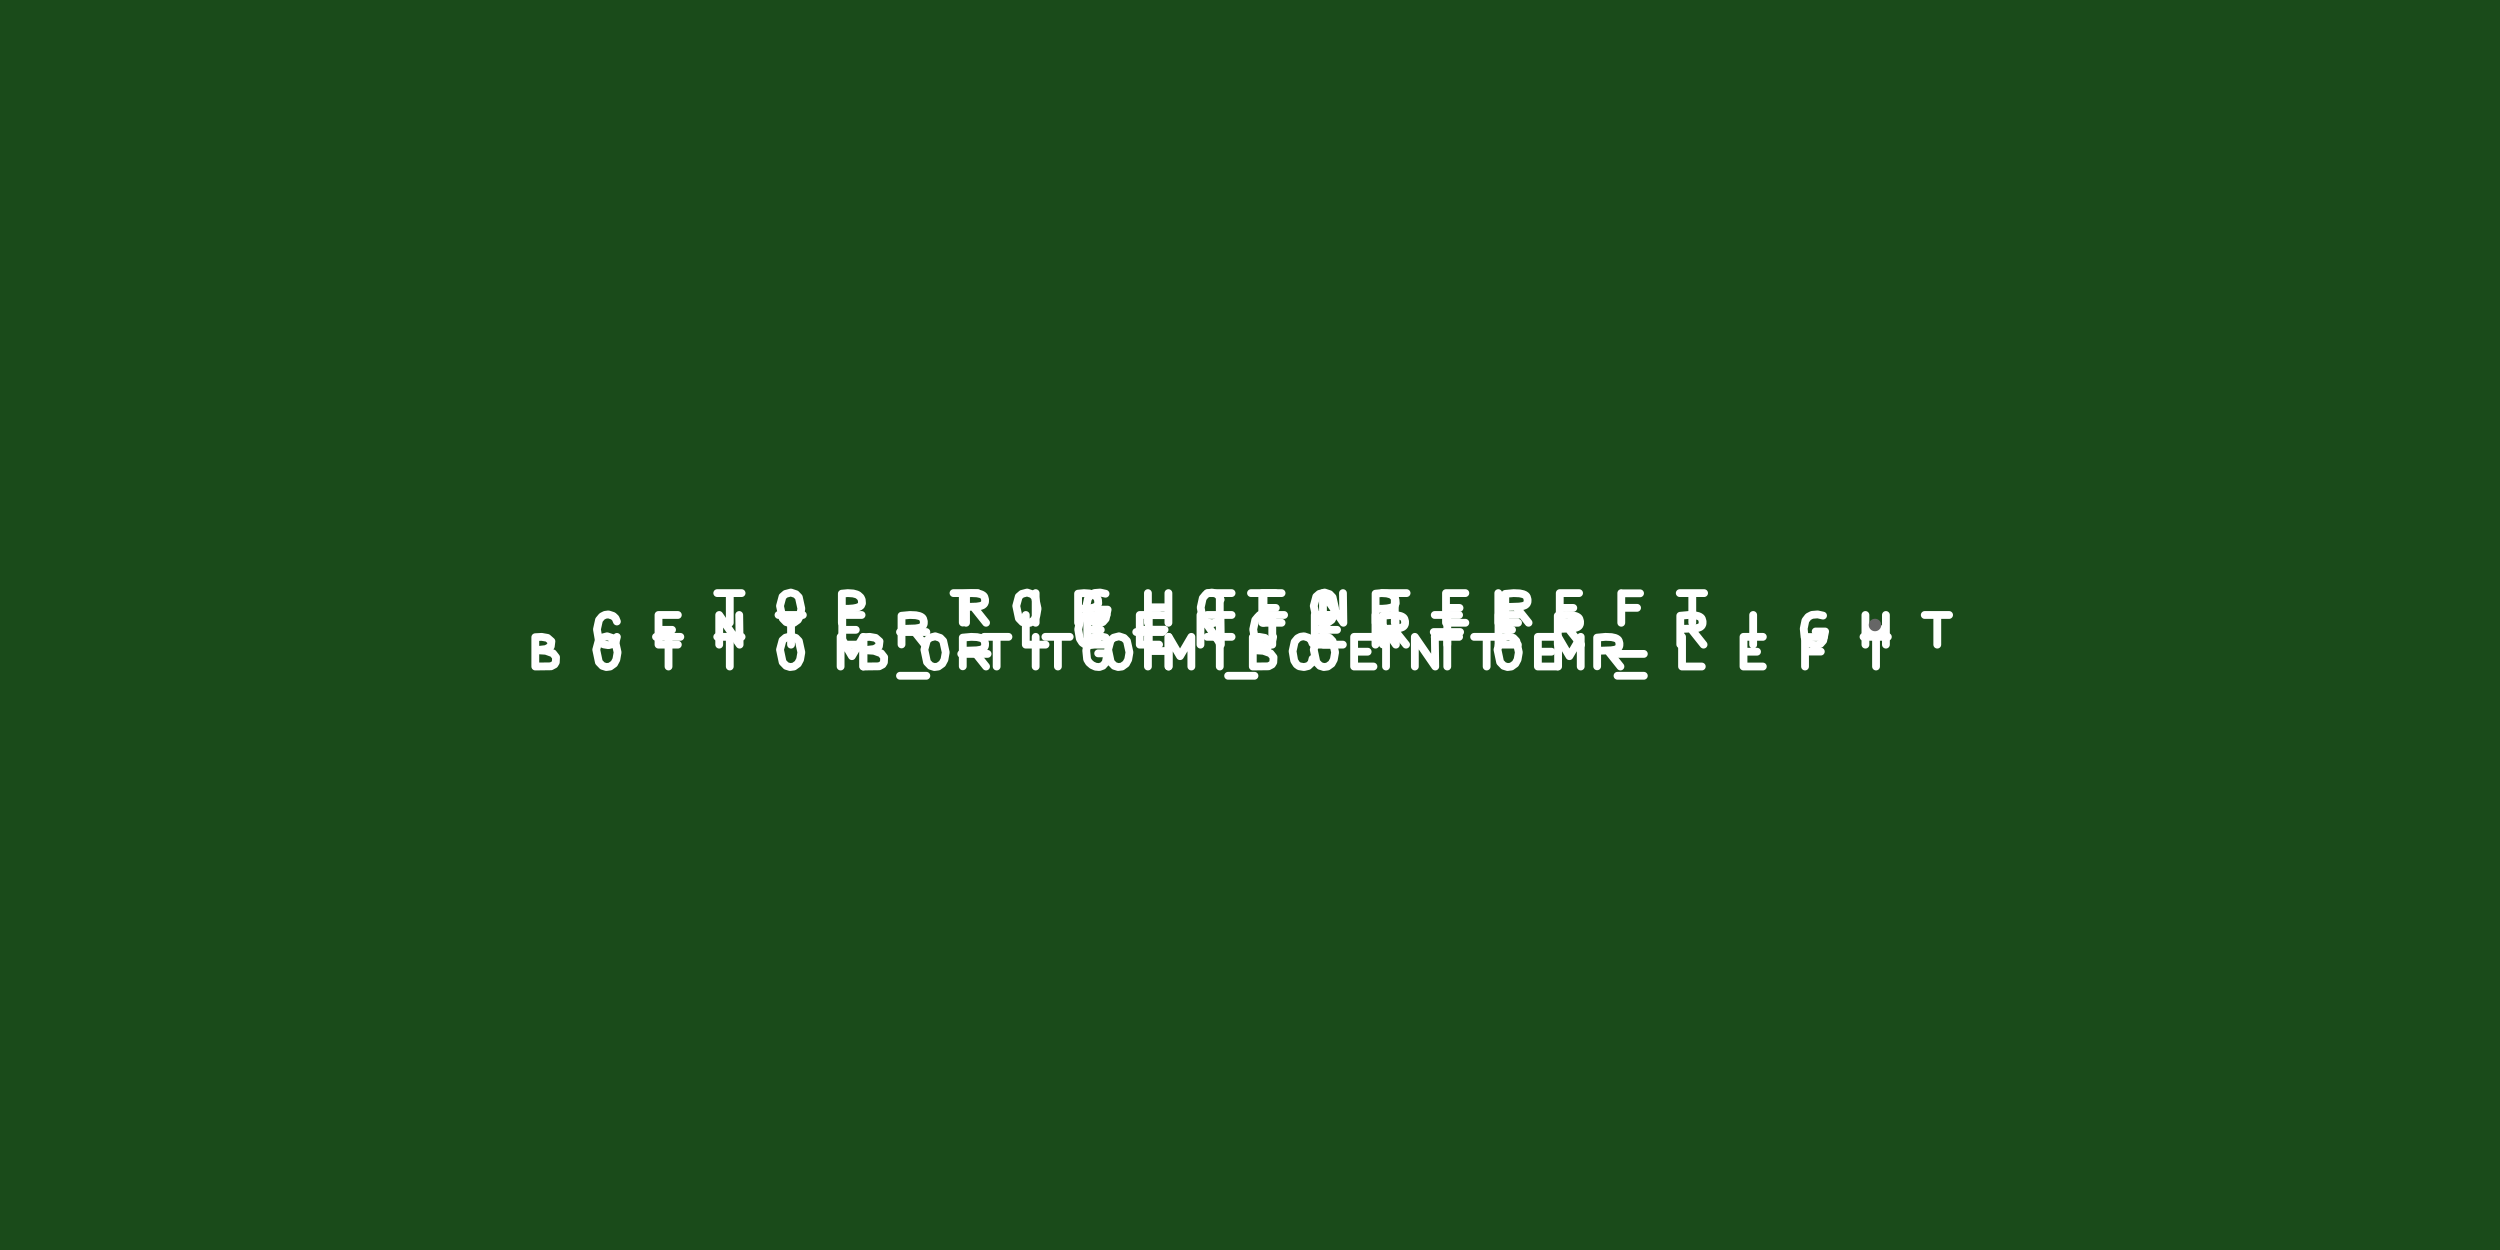
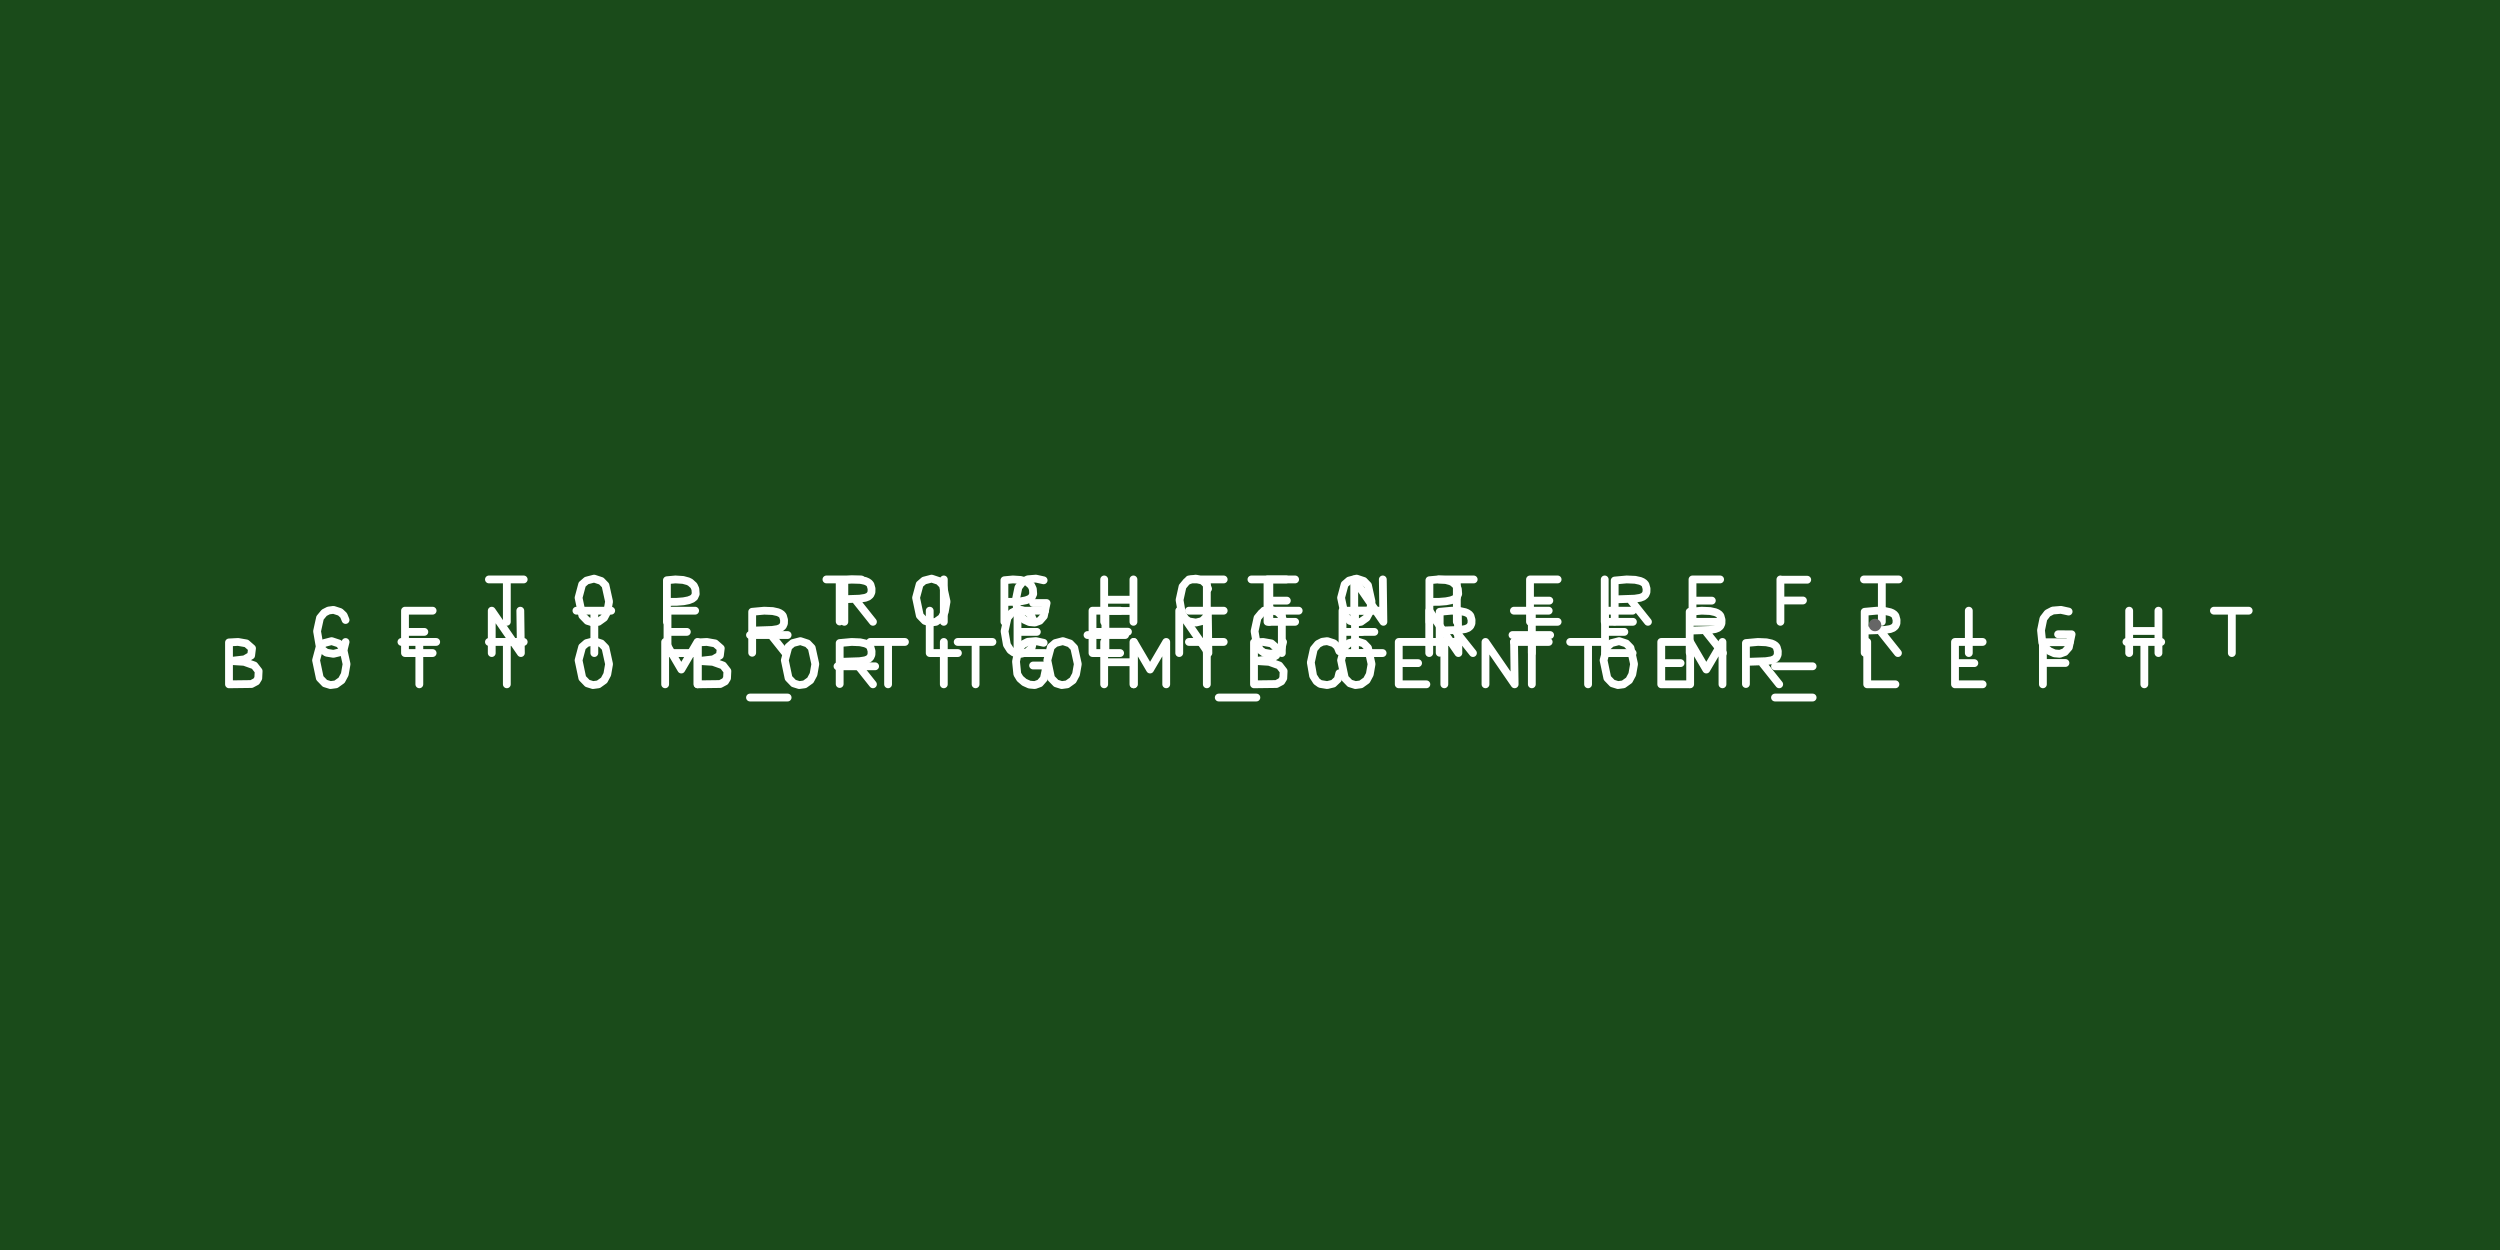
- <svg xmlns="http://www.w3.org/2000/svg" xmlns:xlink="http://www.w3.org/1999/xlink" version="1.1" stroke-linecap="round" stroke-linejoin="round" stroke-width="0" fill-rule="evenodd" clip-rule="evenodd" id="rfiRDo5Lf9Lb_top" viewBox="-20000 -10000 40000 20000" width="40mm" height="20mm">
+ <svg xmlns="http://www.w3.org/2000/svg" xmlns:xlink="http://www.w3.org/1999/xlink" version="1.1" stroke-linecap="round" stroke-linejoin="round" stroke-width="0" fill-rule="evenodd" clip-rule="evenodd" id="s9kNqRlJI_rn_top" viewBox="-20000 -10000 40000 20000" width="40mm" height="20mm">
  <defs>
-     <style>.rfiRDo5Lf9Lb_fr4 {color: #666666;}
- .rfiRDo5Lf9Lb_cu {color: #cccccc;}
- .rfiRDo5Lf9Lb_cf {color: #cc9933;}
- .rfiRDo5Lf9Lb_sm {color: #004200; opacity: 0.749;}
- .rfiRDo5Lf9Lb_ss {color: #ffffff;}
- .rfiRDo5Lf9Lb_sp {color: #999999;}
- .rfiRDo5Lf9Lb_out {color: #000000;}</style>
-     <circle cx="0" cy="0" r="100" id="ZXh_Jr4UC0id_pad-10" />
-     <g id="rfiRDo5Lf9Lb_top_silkscreen">
-       <path d="M 16.064 510.303 405.372 510.303 M 216.499 510.303 216.499 35.721 M 1181.105 27.15 1118.901 46.503 1062.04 105.384 1019.99 305.238 1060.044 454.822 1109.185 497.426 1194.271 519.531 1274.378 492.996 1321.28 444.498 1361.446 262.294 1341.456 147.263 1305.833 80.783 1242.559 35.499 1181.105 27.15 M 2009.39 35.721 2009.39 501.347 2104.928 510.303 2190.394 504.705 2245.968 489.64 2270.815 477.464 2310.446 441.75 2328.057 403.39 2332.047 347.312 2316.254 312.057 2291.607 292.57 2252.304 276.944 2195.463 265.74 2118.21 259.512 2017.658 258.819 M 2940 -112.421 3361.436 -112.421 M 3972.808 510.303 3972.808 35.721 4288.629 35.721 M 4956.055 510.303 4956.055 35.721 M 4956.055 510.303 5265.382 510.303 M 4956.055 273.013 5172.584 273.013 M 4956.055 35.721 5265.382 35.721 M 5940.498 510.303 5940.498 35.721 M 5943.913 507.075 6240.938 507.075 M 5943.913 274.626 6193.141 274.626 M 6876.064 510.303 7265.372 510.303 M 7076.499 510.303 7076.499 35.721" fill="none" stroke-width="125" />
-       <path d="M -4743.936 510.303 -4354.628 510.303 M -4543.501 510.303 -4543.501 35.721 M -3578.895 27.15 -3641.099 46.503 -3697.96 105.384 -3740.01 305.238 -3699.956 454.822 -3650.815 497.426 -3565.729 519.531 -3485.622 492.996 -3438.72 444.498 -3398.554 262.294 -3418.544 147.263 -3454.167 80.783 -3517.441 35.499 -3578.895 27.15 M -2750.61 35.721 -2750.61 501.347 -2655.072 510.303 -2569.606 504.705 -2514.033 489.64 -2489.185 477.464 -2449.554 441.75 -2431.943 403.39 -2427.953 347.312 -2443.746 312.057 -2468.393 292.57 -2507.696 276.944 -2564.537 265.74 -2641.79 259.512 -2742.342 258.819 M -1820 -112.421 -1398.564 -112.421 M -469.662 406.107 -491.102 458.363 -530.433 495.361 -604.919 519.531 -659.961 512.15 -708.466 487.376 -755.83 430.198 -788.901 280.109 -762.949 129.23 -724.233 68.472 -683.982 40.039 -605.567 27.15 -537.229 43.625 -486.629 91.701 -469.662 159.555 M 196.055 510.303 196.055 35.721 M 196.055 510.303 505.382 510.303 M 196.055 273.013 412.584 273.013 M 196.055 35.721 505.382 35.721 M 1167.51 35.721 1167.51 510.303 1493.927 35.721 1487.522 510.303 M 2116.064 510.303 2505.372 510.303 M 2316.499 510.303 2316.499 35.721 M 3136.055 510.303 3136.055 35.721 M 3136.055 510.303 3445.382 510.303 M 3136.055 273.013 3352.584 273.013 M 3136.055 35.721 3445.382 35.721 M 4084.438 39.122 4084.438 498.011 4218.989 510.303 4313.427 506.193 4370.396 493.565 4394.351 483.27 4414.066 469.87 4428.631 453.028 4441.474 407.357 4440.269 366.855 4427.124 337.528 4403.532 317.437 4370.986 304.641 4308.637 294.883 4093.357 287.261 M 4272.138 267.886 4456.998 35.721" fill="none" stroke-width="125" />
-       <path d="M -8523.936 510.303 -8134.628 510.303 M -8323.501 510.303 -8323.501 35.721 M -7358.895 27.15 -7421.099 46.503 -7477.96 105.384 -7520.01 305.238 -7479.956 454.822 -7430.815 497.426 -7345.729 519.531 -7265.622 492.996 -7218.72 444.498 -7178.554 262.294 -7198.544 147.263 -7234.167 80.783 -7297.441 35.499 -7358.895 27.15 M -6530.61 35.721 -6530.61 501.347 -6435.072 510.303 -6349.606 504.705 -6294.033 489.64 -6269.185 477.464 -6229.554 441.75 -6211.943 403.39 -6207.953 347.312 -6223.746 312.057 -6248.393 292.57 -6287.696 276.944 -6344.538 265.74 -6421.79 259.512 -6522.342 258.819 M -5600 -112.421 -5178.564 -112.421 M -4595.562 39.122 -4595.562 498.011 -4461.011 510.303 -4366.573 506.193 -4309.604 493.565 -4285.649 483.27 -4265.934 469.87 -4251.369 453.028 -4238.526 407.357 -4239.731 366.855 -4252.876 337.528 -4276.468 317.437 -4309.014 304.641 -4371.363 294.883 -4586.643 287.261 M -4407.862 267.886 -4223.002 35.721 M -3429.282 510.303 -3429.282 35.721 M -2311.376 500.54 -2397.765 519.531 -2489.047 511.946 -2547.596 481.602 -2593.811 421.319 -2620.522 291.172 -2606.274 150.128 -2575.394 99.262 -2527.737 58.286 -2470.294 32.486 -2410.052 27.15 -2353.995 47.567 -2309.117 99.023 -2278.041 245.972 -2429.283 246.308 M -1633.173 510.303 -1633.173 35.721 M -1633.173 283.039 -1308.994 283.039 M -1305.39 510.303 -1305.39 35.721 M -683.936 510.303 -294.628 510.303 M -483.501 510.303 -483.501 35.721" fill="none" stroke-width="125" />
-       <path d="M -10129.662 56.107 -10151.102 108.363 -10190.433 145.361 -10264.919 169.531 -10319.961 162.15 -10368.466 137.376 -10415.83 80.198 -10448.901 -69.891 -10422.949 -220.77 -10384.233 -281.528 -10343.982 -309.961 -10265.567 -322.85 -10197.229 -306.375 -10146.629 -258.299 -10129.662 -190.446 M -9463.945 160.303 -9463.945 -314.279 M -9463.945 160.303 -9154.618 160.303 M -9463.945 -76.987 -9247.416 -76.987 M -9463.945 -314.279 -9154.618 -314.279 M -8492.49 -314.279 -8492.49 160.303 -8166.073 -314.279 -8172.478 160.303 M -7543.936 160.303 -7154.628 160.303 M -7343.501 160.303 -7343.501 -314.279 M -6523.945 160.303 -6523.945 -314.279 M -6523.945 160.303 -6214.618 160.303 M -6523.945 -76.987 -6307.416 -76.987 M -6523.945 -314.279 -6214.618 -314.279 M -5575.562 -310.878 -5575.562 148.011 -5441.011 160.303 -5346.573 156.193 -5289.604 143.565 -5265.649 133.27 -5245.934 119.87 -5231.369 103.028 -5218.526 57.357 -5219.731 16.855 -5232.876 -12.472 -5256.468 -32.563 -5289.014 -45.359 -5351.363 -55.117 -5566.643 -62.739 M -5387.862 -82.114 -5203.002 -314.279 M -4620 -462.421 -4198.564 -462.421 M -3587.192 160.303 -3587.192 -314.279 -3271.371 -314.279 M -2603.945 160.303 -2603.945 -314.279 M -2603.945 160.303 -2294.618 160.303 M -2603.945 -76.987 -2387.416 -76.987 M -2603.945 -314.279 -2294.618 -314.279 M -1619.502 160.303 -1619.502 -314.279 M -1616.087 157.075 -1319.062 157.075 M -1616.087 -75.374 -1366.859 -75.374 M -683.936 160.303 -294.628 160.303 M -483.501 160.303 -483.501 -314.279" fill="none" stroke-width="125" />
-       <path d="M -2429.662 56.107 -2451.102 108.363 -2490.433 145.361 -2564.919 169.531 -2619.961 162.15 -2668.466 137.376 -2715.83 80.198 -2748.901 -69.891 -2722.949 -220.77 -2684.233 -281.528 -2643.982 -309.961 -2565.567 -322.85 -2497.229 -306.375 -2446.629 -258.299 -2429.662 -190.446 M -1763.945 160.303 -1763.945 -314.279 M -1763.945 160.303 -1454.618 160.303 M -1763.945 -76.987 -1547.416 -76.987 M -1763.945 -314.279 -1454.618 -314.279 M -792.49 -314.279 -792.49 160.303 -466.073 -314.279 -472.478 160.303 M 156.064 160.303 545.372 160.303 M 356.499 160.303 356.499 -314.279 M 1176.055 160.303 1176.055 -314.279 M 1176.055 160.303 1485.382 160.303 M 1176.055 -76.987 1392.584 -76.987 M 1176.055 -314.279 1485.382 -314.279 M 2124.438 -310.878 2124.438 148.011 2258.989 160.303 2353.427 156.193 2410.396 143.565 2434.351 133.27 2454.066 119.87 2468.631 103.028 2481.474 57.357 2480.269 16.855 2467.124 -12.472 2443.532 -32.563 2410.986 -45.359 2348.637 -55.117 2133.357 -62.739 M 2312.138 -82.114 2496.998 -314.279" fill="none" stroke-width="125" />
-       <path d="M 370.338 56.107 348.898 108.363 309.567 145.361 235.081 169.531 180.039 162.15 131.534 137.376 84.17 80.198 51.099 -69.891 77.051 -220.77 115.767 -281.528 156.018 -309.961 234.433 -322.85 302.771 -306.375 353.371 -258.299 370.338 -190.446 M 1036.055 160.303 1036.055 -314.279 M 1036.055 160.303 1345.382 160.303 M 1036.055 -76.987 1252.584 -76.987 M 1036.055 -314.279 1345.382 -314.279 M 2007.51 -314.279 2007.51 160.303 2333.927 -314.279 2327.522 160.303 M 2956.064 160.303 3345.372 160.303 M 3156.499 160.303 3156.499 -314.279 M 3976.055 160.303 3976.055 -314.279 M 3976.055 160.303 4285.382 160.303 M 3976.055 -76.987 4192.583 -76.987 M 3976.055 -314.279 4285.382 -314.279 M 4924.438 -310.878 4924.438 148.011 5058.989 160.303 5153.427 156.193 5210.396 143.565 5234.351 133.27 5254.066 119.87 5268.631 103.028 5281.474 57.357 5280.269 16.855 5267.124 -12.472 5243.532 -32.563 5210.986 -45.359 5148.637 -55.117 4933.357 -62.739 M 5112.138 -82.114 5296.998 -314.279 M 5880 -462.421 6301.436 -462.421 M 6884.438 -310.878 6884.438 148.011 7018.989 160.303 7113.427 156.193 7170.396 143.565 7194.351 133.27 7214.066 119.87 7228.631 103.028 7241.474 57.357 7240.269 16.855 7227.124 -12.472 7203.532 -32.563 7170.986 -45.359 7108.637 -55.117 6893.357 -62.739 M 7072.138 -82.114 7256.998 -314.279 M 8050.718 160.303 8050.718 -314.279 M 9168.624 150.54 9082.235 169.531 8990.953 161.946 8932.404 131.602 8886.189 71.319 8859.478 -58.828 8873.726 -199.872 8904.606 -250.738 8952.263 -291.714 9009.706 -317.514 9069.948 -322.85 9126.005 -302.433 9170.883 -250.977 9201.959 -104.028 9050.717 -103.692 M 9846.827 160.303 9846.827 -314.279 M 9846.827 -66.961 10171.006 -66.961 M 10174.61 160.303 10174.61 -314.279 M 10796.064 160.303 11185.372 160.303 M 10996.499 160.303 10996.499 -314.279" fill="none" stroke-width="125" />
-       <path d="M 44.775 -664.279 44.775 -195.267 146.549 -189.697 239.74 -206.076 302.525 -261.044 292.757 -341.411 218.88 -384.416 59.31 -402.872 214.464 -412.604 328.214 -453.219 376.661 -515.661 372.68 -596.414 350.873 -632.088 296.485 -661.079 44.775 -664.279 M 1181.105 -672.85 1118.901 -653.497 1062.04 -594.616 1019.99 -394.762 1060.044 -245.178 1109.185 -202.574 1194.271 -180.469 1274.378 -207.004 1321.28 -255.502 1361.446 -437.706 1341.456 -552.737 1305.833 -619.217 1242.559 -664.501 1181.105 -672.85 M 1976.064 -189.697 2365.372 -189.697 M 2176.499 -189.697 2176.499 -664.279 M 2956.064 -189.697 3345.372 -189.697 M 3156.499 -189.697 3156.499 -664.279 M 4121.105 -672.85 4058.901 -653.497 4002.04 -594.616 3959.99 -394.762 4000.044 -245.178 4049.185 -202.574 4134.271 -180.469 4214.378 -207.004 4261.28 -255.502 4301.446 -437.706 4281.456 -552.737 4245.833 -619.217 4182.559 -664.501 4121.105 -672.85 M 4929.737 -664.279 4929.737 -189.697 5110.719 -498.744 5291.7 -189.697 5291.7 -664.279 M 5880 -812.421 6301.436 -812.421 M 6912.808 -189.697 6912.808 -664.279 7228.629 -664.279 M 7896.055 -189.697 7896.055 -664.279 M 7896.055 -189.697 8205.382 -189.697 M 7896.055 -426.987 8112.584 -426.987 M 7896.055 -664.279 8205.382 -664.279 M 8880.498 -189.697 8880.498 -664.279 M 8883.913 -192.925 9180.938 -192.925 M 8883.913 -425.374 9133.141 -425.374 M 9816.064 -189.697 10205.372 -189.697 M 10016.499 -189.697 10016.499 -664.279" fill="none" stroke-width="125" />
-       <path d="M -6185.224 -664.279 -6185.224 -195.267 -6083.451 -189.697 -5990.26 -206.076 -5927.475 -261.044 -5937.243 -341.411 -6011.12 -384.416 -6170.69 -402.872 -6015.536 -412.604 -5901.786 -453.219 -5853.339 -515.661 -5857.32 -596.414 -5879.127 -632.088 -5933.515 -661.079 -6185.224 -664.279 M -5048.895 -672.85 -5111.099 -653.497 -5167.96 -594.616 -5210.01 -394.762 -5169.956 -245.178 -5120.815 -202.574 -5035.729 -180.469 -4955.622 -207.004 -4908.72 -255.502 -4868.554 -437.706 -4888.544 -552.737 -4924.167 -619.217 -4987.441 -664.501 -5048.895 -672.85 M -4253.936 -189.697 -3864.628 -189.697 M -4053.501 -189.697 -4053.501 -664.279 M -3273.936 -189.697 -2884.628 -189.697 M -3073.501 -189.697 -3073.501 -664.279 M -2108.895 -672.85 -2171.099 -653.497 -2227.96 -594.616 -2270.01 -394.762 -2229.956 -245.178 -2180.815 -202.574 -2095.729 -180.469 -2015.622 -207.004 -1968.72 -255.502 -1928.554 -437.706 -1948.544 -552.737 -1984.167 -619.217 -2047.441 -664.501 -2108.895 -672.85 M -1300.263 -664.279 -1300.263 -189.697 -1119.281 -498.744 -938.3 -189.697 -938.3 -664.279 M -350 -812.421 71.436 -812.421 M 1000.338 -293.893 978.898 -241.637 939.567 -204.639 865.081 -180.469 810.039 -187.85 761.534 -212.624 714.17 -269.802 681.099 -419.891 707.051 -570.769 745.767 -631.528 786.018 -659.961 864.433 -672.85 932.771 -656.375 983.371 -608.299 1000.338 -540.445 M 1666.055 -189.697 1666.055 -664.279 M 1666.055 -189.697 1975.382 -189.697 M 1666.055 -426.987 1882.584 -426.987 M 1666.055 -664.279 1975.382 -664.279 M 2637.51 -664.279 2637.51 -189.697 2963.927 -664.279 2957.522 -189.697 M 3586.064 -189.697 3975.372 -189.697 M 3786.499 -189.697 3786.499 -664.279 M 4606.055 -189.697 4606.055 -664.279 M 4606.055 -189.697 4915.382 -189.697 M 4606.055 -426.987 4822.584 -426.987 M 4606.055 -664.279 4915.382 -664.279 M 5554.438 -660.878 5554.438 -201.989 5688.989 -189.697 5783.427 -193.807 5840.396 -206.435 5864.351 -216.73 5884.066 -230.13 5898.631 -246.972 5911.474 -292.643 5910.269 -333.145 5897.124 -362.472 5873.532 -382.563 5840.986 -395.359 5778.637 -405.117 5563.357 -412.739 M 5742.138 -432.114 5926.998 -664.279" fill="none" stroke-width="125" />
-       <path d="M -11435.224 -664.279 -11435.224 -195.267 -11333.451 -189.697 -11240.26 -206.076 -11177.475 -261.044 -11187.243 -341.411 -11261.12 -384.416 -11420.69 -402.872 -11265.536 -412.604 -11151.786 -453.219 -11103.339 -515.661 -11107.32 -596.414 -11129.127 -632.088 -11183.515 -661.079 -11435.224 -664.279 M -10298.895 -672.85 -10361.099 -653.497 -10417.96 -594.616 -10460.01 -394.762 -10419.956 -245.178 -10370.815 -202.574 -10285.729 -180.469 -10205.622 -207.004 -10158.72 -255.502 -10118.554 -437.706 -10138.544 -552.737 -10174.167 -619.217 -10237.441 -664.501 -10298.895 -672.85 M -9503.936 -189.697 -9114.628 -189.697 M -9303.501 -189.697 -9303.501 -664.279 M -8523.936 -189.697 -8134.628 -189.697 M -8323.501 -189.697 -8323.501 -664.279 M -7358.895 -672.85 -7421.099 -653.497 -7477.96 -594.616 -7520.01 -394.762 -7479.956 -245.178 -7430.815 -202.574 -7345.729 -180.469 -7265.622 -207.004 -7218.72 -255.502 -7178.554 -437.706 -7198.544 -552.737 -7234.167 -619.217 -7297.441 -664.501 -7358.895 -672.85 M -6550.263 -664.279 -6550.263 -189.697 -6369.281 -498.744 -6188.3 -189.697 -6188.3 -664.279 M -5600 -812.421 -5178.564 -812.421 M -4595.562 -660.878 -4595.562 -201.989 -4461.011 -189.697 -4366.573 -193.807 -4309.604 -206.435 -4285.649 -216.73 -4265.934 -230.13 -4251.369 -246.972 -4238.526 -292.643 -4239.731 -333.145 -4252.876 -362.472 -4276.468 -382.563 -4309.014 -395.359 -4371.363 -405.117 -4586.643 -412.739 M -4407.862 -432.114 -4223.002 -664.279 M -3429.282 -189.697 -3429.282 -664.279 M -2311.376 -199.46 -2397.765 -180.469 -2489.047 -188.054 -2547.596 -218.398 -2593.811 -278.681 -2620.522 -408.828 -2606.274 -549.872 -2575.394 -600.738 -2527.737 -641.714 -2470.294 -667.514 -2410.052 -672.85 -2353.995 -652.433 -2309.117 -600.977 -2278.041 -454.028 -2429.283 -453.692 M -1633.173 -189.697 -1633.173 -664.279 M -1633.173 -416.961 -1308.994 -416.961 M -1305.39 -189.697 -1305.39 -664.279 M -683.936 -189.697 -294.628 -189.697 M -483.501 -189.697 -483.501 -664.279" fill="none" stroke-width="125" />
+     <style>.s9kNqRlJI_rn_fr4 {color: #666666;}
+ .s9kNqRlJI_rn_cu {color: #cccccc;}
+ .s9kNqRlJI_rn_cf {color: #cc9933;}
+ .s9kNqRlJI_rn_sm {color: #004200; opacity: 0.749;}
+ .s9kNqRlJI_rn_ss {color: #ffffff;}
+ .s9kNqRlJI_rn_sp {color: #999999;}
+ .s9kNqRlJI_rn_out {color: #000000;}</style>
+     <circle cx="0" cy="0" r="100" id="XFFa3xDRVb5y_pad-10" />
+     <g id="s9kNqRlJI_rn_top_silkscreen">
+       <path d="M 22.949 729.004 579.103 729.004 M 309.284 729.004 309.284 51.03 M 1687.293 38.786 1598.43 66.433 1517.2 150.549 1457.129 436.055 1514.348 649.745 1584.55 710.608 1706.101 742.187 1820.54 704.28 1887.543 634.997 1944.923 374.706 1916.366 210.376 1865.476 115.404 1775.084 50.713 1687.293 38.786 M 2870.557 51.03 2870.557 716.21 3007.04 729.004 3129.134 721.007 3208.525 699.486 3244.022 682.092 3300.637 631.071 3325.796 576.272 3331.496 496.16 3308.934 445.795 3273.724 417.957 3217.577 395.635 3136.375 379.628 3026.014 370.732 2882.368 369.742 M 4200 -160.601 4802.052 -160.601 M 5675.44 729.004 5675.44 51.03 6126.613 51.03 M 7080.078 729.004 7080.078 51.03 M 7080.078 729.004 7521.974 729.004 M 7080.078 390.019 7389.405 390.019 M 7080.078 51.03 7521.974 51.03 M 8486.426 729.004 8486.426 51.03 M 8491.304 724.393 8915.626 724.393 M 8491.304 392.323 8847.344 392.323 M 9822.949 729.004 10379.103 729.004 M 10109.284 729.004 10109.284 51.03" fill="none" stroke-width="125" />
+       <path d="M -6777.051 729.004 -6220.897 729.004 M -6490.716 729.004 -6490.716 51.03 M -5112.707 38.786 -5201.57 66.433 -5282.8 150.549 -5342.871 436.055 -5285.652 649.745 -5215.45 710.608 -5093.899 742.187 -4979.46 704.28 -4912.457 634.997 -4855.077 374.706 -4883.634 210.376 -4934.524 115.404 -5024.916 50.713 -5112.707 38.786 M -3929.443 51.03 -3929.443 716.21 -3792.96 729.004 -3670.866 721.007 -3591.475 699.486 -3555.978 682.092 -3499.363 631.071 -3474.204 576.272 -3468.504 496.16 -3491.066 445.795 -3526.276 417.957 -3582.423 395.635 -3663.625 379.628 -3773.986 370.732 -3917.632 369.742 M -2600 -160.601 -1997.948 -160.601 M -670.946 580.153 -701.575 654.804 -757.762 707.659 -864.17 742.187 -942.801 731.643 -1012.094 696.252 -1079.757 614.568 -1127.002 400.156 -1089.927 184.615 -1034.619 97.817 -977.117 57.199 -865.096 38.786 -767.47 62.321 -695.184 131.001 -670.946 227.935 M 280.078 729.004 280.078 51.03 M 280.078 729.004 721.974 729.004 M 280.078 390.019 589.405 390.019 M 280.078 51.03 721.974 51.03 M 1667.871 51.03 1667.871 729.004 2134.181 51.03 2125.031 729.004 M 3022.949 729.004 3579.103 729.004 M 3309.284 729.004 3309.284 51.03 M 4480.078 729.004 4480.078 51.03 M 4480.078 729.004 4921.974 729.004 M 4480.078 390.019 4789.405 390.019 M 4480.078 51.03 4921.974 51.03 M 5834.912 55.888 5834.912 711.444 6027.127 729.004 6162.038 723.133 6243.423 705.093 6277.644 690.386 6305.809 671.243 6326.616 647.183 6344.963 581.939 6343.241 524.079 6324.463 482.183 6290.76 453.482 6244.265 435.201 6155.195 421.261 5847.653 410.373 M 6103.054 382.694 6367.14 51.03" fill="none" stroke-width="125" />
+       <path d="M -12177.051 729.004 -11620.897 729.004 M -11890.716 729.004 -11890.716 51.03 M -10512.707 38.786 -10601.57 66.433 -10682.8 150.549 -10742.871 436.055 -10685.652 649.745 -10615.45 710.608 -10493.899 742.187 -10379.46 704.28 -10312.457 634.997 -10255.077 374.706 -10283.634 210.376 -10334.524 115.404 -10424.916 50.713 -10512.707 38.786 M -9329.443 51.03 -9329.443 716.21 -9192.96 729.004 -9070.866 721.007 -8991.475 699.486 -8955.978 682.092 -8899.363 631.071 -8874.204 576.272 -8868.504 496.16 -8891.066 445.795 -8926.276 417.957 -8982.423 395.635 -9063.625 379.628 -9173.986 370.732 -9317.632 369.742 M -8000 -160.601 -7397.948 -160.601 M -6565.088 55.888 -6565.088 711.444 -6372.873 729.004 -6237.962 723.133 -6156.577 705.093 -6122.356 690.386 -6094.191 671.243 -6073.384 647.183 -6055.037 581.939 -6056.759 524.079 -6075.537 482.183 -6109.24 453.482 -6155.735 435.201 -6244.805 421.261 -6552.347 410.373 M -6296.946 382.694 -6032.86 51.03 M -4898.974 729.004 -4898.974 51.03 M -3301.966 715.057 -3425.379 742.187 -3555.781 731.352 -3639.423 688.003 -3705.444 601.884 -3743.603 415.96 -3723.248 214.468 -3679.135 141.803 -3611.053 83.266 -3528.992 46.409 -3442.931 38.786 -3362.85 67.953 -3298.738 141.461 -3254.344 351.389 -3470.405 351.869 M -2333.105 729.004 -2333.105 51.03 M -2333.105 404.342 -1869.991 404.342 M -1864.843 729.004 -1864.843 51.03 M -977.051 729.004 -420.897 729.004 M -690.716 729.004 -690.716 51.03" fill="none" stroke-width="125" />
+       <path d="M -14470.946 80.153 -14501.575 154.804 -14557.762 207.659 -14664.17 242.187 -14742.801 231.643 -14812.094 196.252 -14879.757 114.568 -14927.002 -99.844 -14889.927 -315.385 -14834.619 -402.183 -14777.117 -442.801 -14665.096 -461.214 -14567.47 -437.679 -14495.184 -368.999 -14470.946 -272.065 M -13519.922 229.004 -13519.922 -448.97 M -13519.922 229.004 -13078.026 229.004 M -13519.922 -109.981 -13210.595 -109.981 M -13519.922 -448.97 -13078.026 -448.97 M -12132.129 -448.97 -12132.129 229.004 -11665.819 -448.97 -11674.969 229.004 M -10777.051 229.004 -10220.897 229.004 M -10490.716 229.004 -10490.716 -448.97 M -9319.922 229.004 -9319.922 -448.97 M -9319.922 229.004 -8878.026 229.004 M -9319.922 -109.981 -9010.595 -109.981 M -9319.922 -448.97 -8878.026 -448.97 M -7965.088 -444.112 -7965.088 211.444 -7772.873 229.004 -7637.962 223.133 -7556.577 205.093 -7522.356 190.386 -7494.191 171.243 -7473.384 147.183 -7455.037 81.939 -7456.759 24.079 -7475.537 -17.817 -7509.24 -46.518 -7555.735 -64.799 -7644.805 -78.739 -7952.347 -89.627 M -7696.946 -117.306 -7432.86 -448.97 M -6600 -660.601 -5997.948 -660.601 M -5124.56 229.004 -5124.56 -448.97 -4673.387 -448.97 M -3719.922 229.004 -3719.922 -448.97 M -3719.922 229.004 -3278.026 229.004 M -3719.922 -109.981 -3410.595 -109.981 M -3719.922 -448.97 -3278.026 -448.97 M -2313.574 229.004 -2313.574 -448.97 M -2308.696 224.393 -1884.374 224.393 M -2308.696 -107.677 -1952.656 -107.677 M -977.051 229.004 -420.897 229.004 M -690.716 229.004 -690.716 -448.97" fill="none" stroke-width="125" />
+       <path d="M -3470.946 80.153 -3501.575 154.804 -3557.762 207.659 -3664.17 242.187 -3742.801 231.643 -3812.094 196.252 -3879.757 114.568 -3927.002 -99.844 -3889.927 -315.385 -3834.619 -402.183 -3777.117 -442.801 -3665.096 -461.214 -3567.47 -437.679 -3495.184 -368.999 -3470.946 -272.065 M -2519.922 229.004 -2519.922 -448.97 M -2519.922 229.004 -2078.026 229.004 M -2519.922 -109.981 -2210.595 -109.981 M -2519.922 -448.97 -2078.026 -448.97 M -1132.129 -448.97 -1132.129 229.004 -665.819 -448.97 -674.969 229.004 M 222.949 229.004 779.103 229.004 M 509.284 229.004 509.284 -448.97 M 1680.078 229.004 1680.078 -448.97 M 1680.078 229.004 2121.974 229.004 M 1680.078 -109.981 1989.405 -109.981 M 1680.078 -448.97 2121.974 -448.97 M 3034.912 -444.112 3034.912 211.444 3227.127 229.004 3362.038 223.133 3443.423 205.093 3477.644 190.386 3505.809 171.243 3526.616 147.183 3544.963 81.939 3543.241 24.079 3524.463 -17.817 3490.76 -46.518 3444.265 -64.799 3355.195 -78.739 3047.653 -89.627 M 3303.054 -117.306 3567.14 -448.97" fill="none" stroke-width="125" />
+       <path d="M 529.054 80.153 498.425 154.804 442.238 207.659 335.83 242.187 257.199 231.643 187.906 196.252 120.243 114.568 72.998 -99.844 110.073 -315.385 165.381 -402.183 222.883 -442.801 334.904 -461.214 432.53 -437.679 504.816 -368.999 529.054 -272.065 M 1480.078 229.004 1480.078 -448.97 M 1480.078 229.004 1921.974 229.004 M 1480.078 -109.981 1789.405 -109.981 M 1480.078 -448.97 1921.974 -448.97 M 2867.871 -448.97 2867.871 229.004 3334.181 -448.97 3325.031 229.004 M 4222.949 229.004 4779.103 229.004 M 4509.284 229.004 4509.284 -448.97 M 5680.078 229.004 5680.078 -448.97 M 5680.078 229.004 6121.974 229.004 M 5680.078 -109.981 5989.405 -109.981 M 5680.078 -448.97 6121.974 -448.97 M 7034.912 -444.112 7034.912 211.444 7227.127 229.004 7362.038 223.133 7443.423 205.093 7477.644 190.386 7505.809 171.243 7526.616 147.183 7544.963 81.939 7543.241 24.079 7524.463 -17.817 7490.76 -46.518 7444.265 -64.799 7355.195 -78.739 7047.653 -89.627 M 7303.054 -117.306 7567.14 -448.97 M 8400 -660.601 9002.052 -660.601 M 9834.912 -444.112 9834.912 211.444 10027.127 229.004 10162.038 223.133 10243.423 205.093 10277.644 190.386 10305.809 171.243 10326.616 147.183 10344.963 81.939 10343.241 24.079 10324.463 -17.817 10290.76 -46.518 10244.265 -64.799 10155.195 -78.739 9847.653 -89.627 M 10103.054 -117.306 10367.14 -448.97 M 11501.026 229.004 11501.026 -448.97 M 13098.034 215.057 12974.621 242.187 12844.219 231.352 12760.577 188.003 12694.556 101.884 12656.397 -84.04 12676.752 -285.532 12720.865 -358.197 12788.947 -416.734 12871.008 -453.591 12957.069 -461.214 13037.15 -432.047 13101.262 -358.539 13145.656 -148.611 12929.595 -148.131 M 14066.895 229.004 14066.895 -448.97 M 14066.895 -95.658 14530.009 -95.658 M 14535.157 229.004 14535.157 -448.97 M 15422.949 229.004 15979.103 229.004 M 15709.284 229.004 15709.284 -448.97" fill="none" stroke-width="125" />
+       <path d="M 63.965 -948.97 63.965 -278.953 209.356 -270.996 342.486 -294.394 432.179 -372.92 418.224 -487.73 312.686 -549.166 84.728 -575.531 306.377 -589.434 468.877 -647.456 538.087 -736.658 532.4 -852.02 501.247 -902.983 423.55 -944.398 63.965 -948.97 M 1687.293 -961.214 1598.43 -933.567 1517.2 -849.451 1457.129 -563.945 1514.348 -350.255 1584.55 -289.392 1706.101 -257.813 1820.54 -295.72 1887.543 -365.003 1944.923 -625.294 1916.366 -789.624 1865.476 -884.596 1775.084 -949.287 1687.293 -961.214 M 2822.949 -270.996 3379.103 -270.996 M 3109.284 -270.996 3109.284 -948.97 M 4222.949 -270.996 4779.103 -270.996 M 4509.284 -270.996 4509.284 -948.97 M 5887.293 -961.214 5798.43 -933.567 5717.2 -849.451 5657.129 -563.945 5714.348 -350.255 5784.55 -289.392 5906.101 -257.813 6020.54 -295.72 6087.543 -365.003 6144.923 -625.294 6116.366 -789.624 6065.476 -884.596 5975.084 -949.287 5887.293 -961.214 M 7042.481 -948.97 7042.481 -270.996 7301.027 -712.492 7559.571 -270.996 7559.571 -948.97 M 8400 -1160.601 9002.052 -1160.601 M 9875.44 -270.996 9875.44 -948.97 10326.613 -948.97 M 11280.078 -270.996 11280.078 -948.97 M 11280.078 -270.996 11721.974 -270.996 M 11280.078 -609.981 11589.405 -609.981 M 11280.078 -948.97 11721.974 -948.97 M 12686.426 -270.996 12686.426 -948.97 M 12691.304 -275.607 13115.626 -275.607 M 12691.304 -607.677 13047.344 -607.677 M 14022.949 -270.996 14579.103 -270.996 M 14309.284 -270.996 14309.284 -948.97" fill="none" stroke-width="125" />
+       <path d="M -8836.035 -948.97 -8836.035 -278.953 -8690.644 -270.996 -8557.514 -294.394 -8467.821 -372.92 -8481.776 -487.73 -8587.314 -549.166 -8815.272 -575.531 -8593.623 -589.434 -8431.123 -647.456 -8361.913 -736.658 -8367.6 -852.02 -8398.753 -902.983 -8476.45 -944.398 -8836.035 -948.97 M -7212.707 -961.214 -7301.57 -933.567 -7382.8 -849.451 -7442.871 -563.945 -7385.652 -350.255 -7315.45 -289.392 -7193.899 -257.813 -7079.46 -295.72 -7012.457 -365.003 -6955.077 -625.294 -6983.634 -789.624 -7034.524 -884.596 -7124.916 -949.287 -7212.707 -961.214 M -6077.051 -270.996 -5520.897 -270.996 M -5790.716 -270.996 -5790.716 -948.97 M -4677.051 -270.996 -4120.897 -270.996 M -4390.716 -270.996 -4390.716 -948.97 M -3012.707 -961.214 -3101.57 -933.567 -3182.8 -849.451 -3242.871 -563.945 -3185.652 -350.255 -3115.45 -289.392 -2993.899 -257.813 -2879.46 -295.72 -2812.457 -365.003 -2755.077 -625.294 -2783.634 -789.624 -2834.524 -884.596 -2924.916 -949.287 -3012.707 -961.214 M -1857.519 -948.97 -1857.519 -270.996 -1598.973 -712.492 -1340.429 -270.996 -1340.429 -948.97 M -500 -1160.601 102.052 -1160.601 M 1429.054 -419.847 1398.425 -345.196 1342.238 -292.341 1235.83 -257.813 1157.199 -268.357 1087.906 -303.748 1020.243 -385.432 972.998 -599.844 1010.073 -815.385 1065.381 -902.183 1122.883 -942.801 1234.904 -961.214 1332.53 -937.679 1404.816 -868.999 1429.054 -772.065 M 2380.078 -270.996 2380.078 -948.97 M 2380.078 -270.996 2821.974 -270.996 M 2380.078 -609.981 2689.405 -609.981 M 2380.078 -948.97 2821.974 -948.97 M 3767.871 -948.97 3767.871 -270.996 4234.181 -948.97 4225.031 -270.996 M 5122.949 -270.996 5679.103 -270.996 M 5409.284 -270.996 5409.284 -948.97 M 6580.078 -270.996 6580.078 -948.97 M 6580.078 -270.996 7021.974 -270.996 M 6580.078 -609.981 6889.405 -609.981 M 6580.078 -948.97 7021.974 -948.97 M 7934.912 -944.112 7934.912 -288.556 8127.127 -270.996 8262.038 -276.867 8343.423 -294.907 8377.644 -309.614 8405.809 -328.757 8426.616 -352.817 8444.963 -418.061 8443.241 -475.921 8424.463 -517.817 8390.76 -546.518 8344.265 -564.799 8255.195 -578.739 7947.653 -589.627 M 8203.054 -617.306 8467.14 -948.97" fill="none" stroke-width="125" />
+       <path d="M -16336.035 -948.97 -16336.035 -278.953 -16190.644 -270.996 -16057.514 -294.394 -15967.821 -372.92 -15981.776 -487.73 -16087.314 -549.166 -16315.272 -575.531 -16093.623 -589.434 -15931.123 -647.456 -15861.913 -736.658 -15867.6 -852.02 -15898.753 -902.983 -15976.45 -944.398 -16336.035 -948.97 M -14712.707 -961.214 -14801.57 -933.567 -14882.8 -849.451 -14942.871 -563.945 -14885.652 -350.255 -14815.45 -289.392 -14693.899 -257.813 -14579.46 -295.72 -14512.457 -365.003 -14455.077 -625.294 -14483.634 -789.624 -14534.524 -884.596 -14624.916 -949.287 -14712.707 -961.214 M -13577.051 -270.996 -13020.897 -270.996 M -13290.716 -270.996 -13290.716 -948.97 M -12177.051 -270.996 -11620.897 -270.996 M -11890.716 -270.996 -11890.716 -948.97 M -10512.707 -961.214 -10601.57 -933.567 -10682.8 -849.451 -10742.871 -563.945 -10685.652 -350.255 -10615.45 -289.392 -10493.899 -257.813 -10379.46 -295.72 -10312.457 -365.003 -10255.077 -625.294 -10283.634 -789.624 -10334.524 -884.596 -10424.916 -949.287 -10512.707 -961.214 M -9357.519 -948.97 -9357.519 -270.996 -9098.973 -712.492 -8840.429 -270.996 -8840.429 -948.97 M -8000 -1160.601 -7397.948 -1160.601 M -6565.088 -944.112 -6565.088 -288.556 -6372.873 -270.996 -6237.962 -276.867 -6156.577 -294.907 -6122.356 -309.614 -6094.191 -328.757 -6073.384 -352.817 -6055.037 -418.061 -6056.759 -475.921 -6075.537 -517.817 -6109.24 -546.518 -6155.735 -564.799 -6244.805 -578.739 -6552.347 -589.627 M -6296.946 -617.306 -6032.86 -948.97 M -4898.974 -270.996 -4898.974 -948.97 M -3301.966 -284.943 -3425.379 -257.813 -3555.781 -268.648 -3639.423 -311.997 -3705.444 -398.116 -3743.603 -584.04 -3723.248 -785.532 -3679.135 -858.197 -3611.053 -916.734 -3528.992 -953.591 -3442.931 -961.214 -3362.85 -932.047 -3298.738 -858.539 -3254.344 -648.611 -3470.405 -648.131 M -2333.105 -270.996 -2333.105 -948.97 M -2333.105 -595.658 -1869.991 -595.658 M -1864.843 -270.996 -1864.843 -948.97 M -977.051 -270.996 -420.897 -270.996 M -690.716 -270.996 -690.716 -948.97" fill="none" stroke-width="125" />
    </g>
-     <g id="rfiRDo5Lf9Lb_top_soldermask">
-       <use xlink:href="#ZXh_Jr4UC0id_pad-10" x="10000" y="0" />
+     <g id="s9kNqRlJI_rn_top_soldermask">
+       <use xlink:href="#XFFa3xDRVb5y_pad-10" x="10000" y="0" />
    </g>
-     <clipPath id="rfiRDo5Lf9Lb_top_outline">
+     <clipPath id="s9kNqRlJI_rn_top_outline">
      <path d="M -20000 -10000 20000 -10000 20000 10000 -20000 10000 -20000 -10000" fill="none" stroke-width="50" />
    </clipPath>
-     <mask id="rfiRDo5Lf9Lb_top_mech-mask">
+     <mask id="s9kNqRlJI_rn_top_mech-mask">
      <g fill="#000" stroke="#000">
        <rect x="-20000" y="-10000" width="40000" height="20000" fill="#fff" />
      </g>
    </mask>
-     <mask id="rfiRDo5Lf9Lb_top_sm-mask">
+     <mask id="s9kNqRlJI_rn_top_sm-mask">
      <g fill="#000" stroke="#000">
        <rect x="-20000" y="-10000" width="40000" height="20000" fill="#fff" />
-         <use xlink:href="#rfiRDo5Lf9Lb_top_soldermask" />
+         <use xlink:href="#s9kNqRlJI_rn_top_soldermask" />
      </g>
    </mask>
  </defs>
  <g transform="translate(0,0) scale(1,-1)">
-     <g mask="url(#rfiRDo5Lf9Lb_top_mech-mask)" clip-path="url(#rfiRDo5Lf9Lb_top_outline)">
-       <rect x="-20000" y="-10000" width="40000" height="20000" fill="currentColor" class="rfiRDo5Lf9Lb_fr4" />
-       <g mask="url(#rfiRDo5Lf9Lb_top_sm-mask)">
-         <rect x="-20000" y="-10000" width="40000" height="20000" fill="currentColor" class="rfiRDo5Lf9Lb_sm" />
-         <use xlink:href="#rfiRDo5Lf9Lb_top_silkscreen" fill="currentColor" stroke="currentColor" class="rfiRDo5Lf9Lb_ss" />
+     <g mask="url(#s9kNqRlJI_rn_top_mech-mask)" clip-path="url(#s9kNqRlJI_rn_top_outline)">
+       <rect x="-20000" y="-10000" width="40000" height="20000" fill="currentColor" class="s9kNqRlJI_rn_fr4" />
+       <g mask="url(#s9kNqRlJI_rn_top_sm-mask)">
+         <rect x="-20000" y="-10000" width="40000" height="20000" fill="currentColor" class="s9kNqRlJI_rn_sm" />
+         <use xlink:href="#s9kNqRlJI_rn_top_silkscreen" fill="currentColor" stroke="currentColor" class="s9kNqRlJI_rn_ss" />
      </g>
    </g>
  </g>
</svg>
